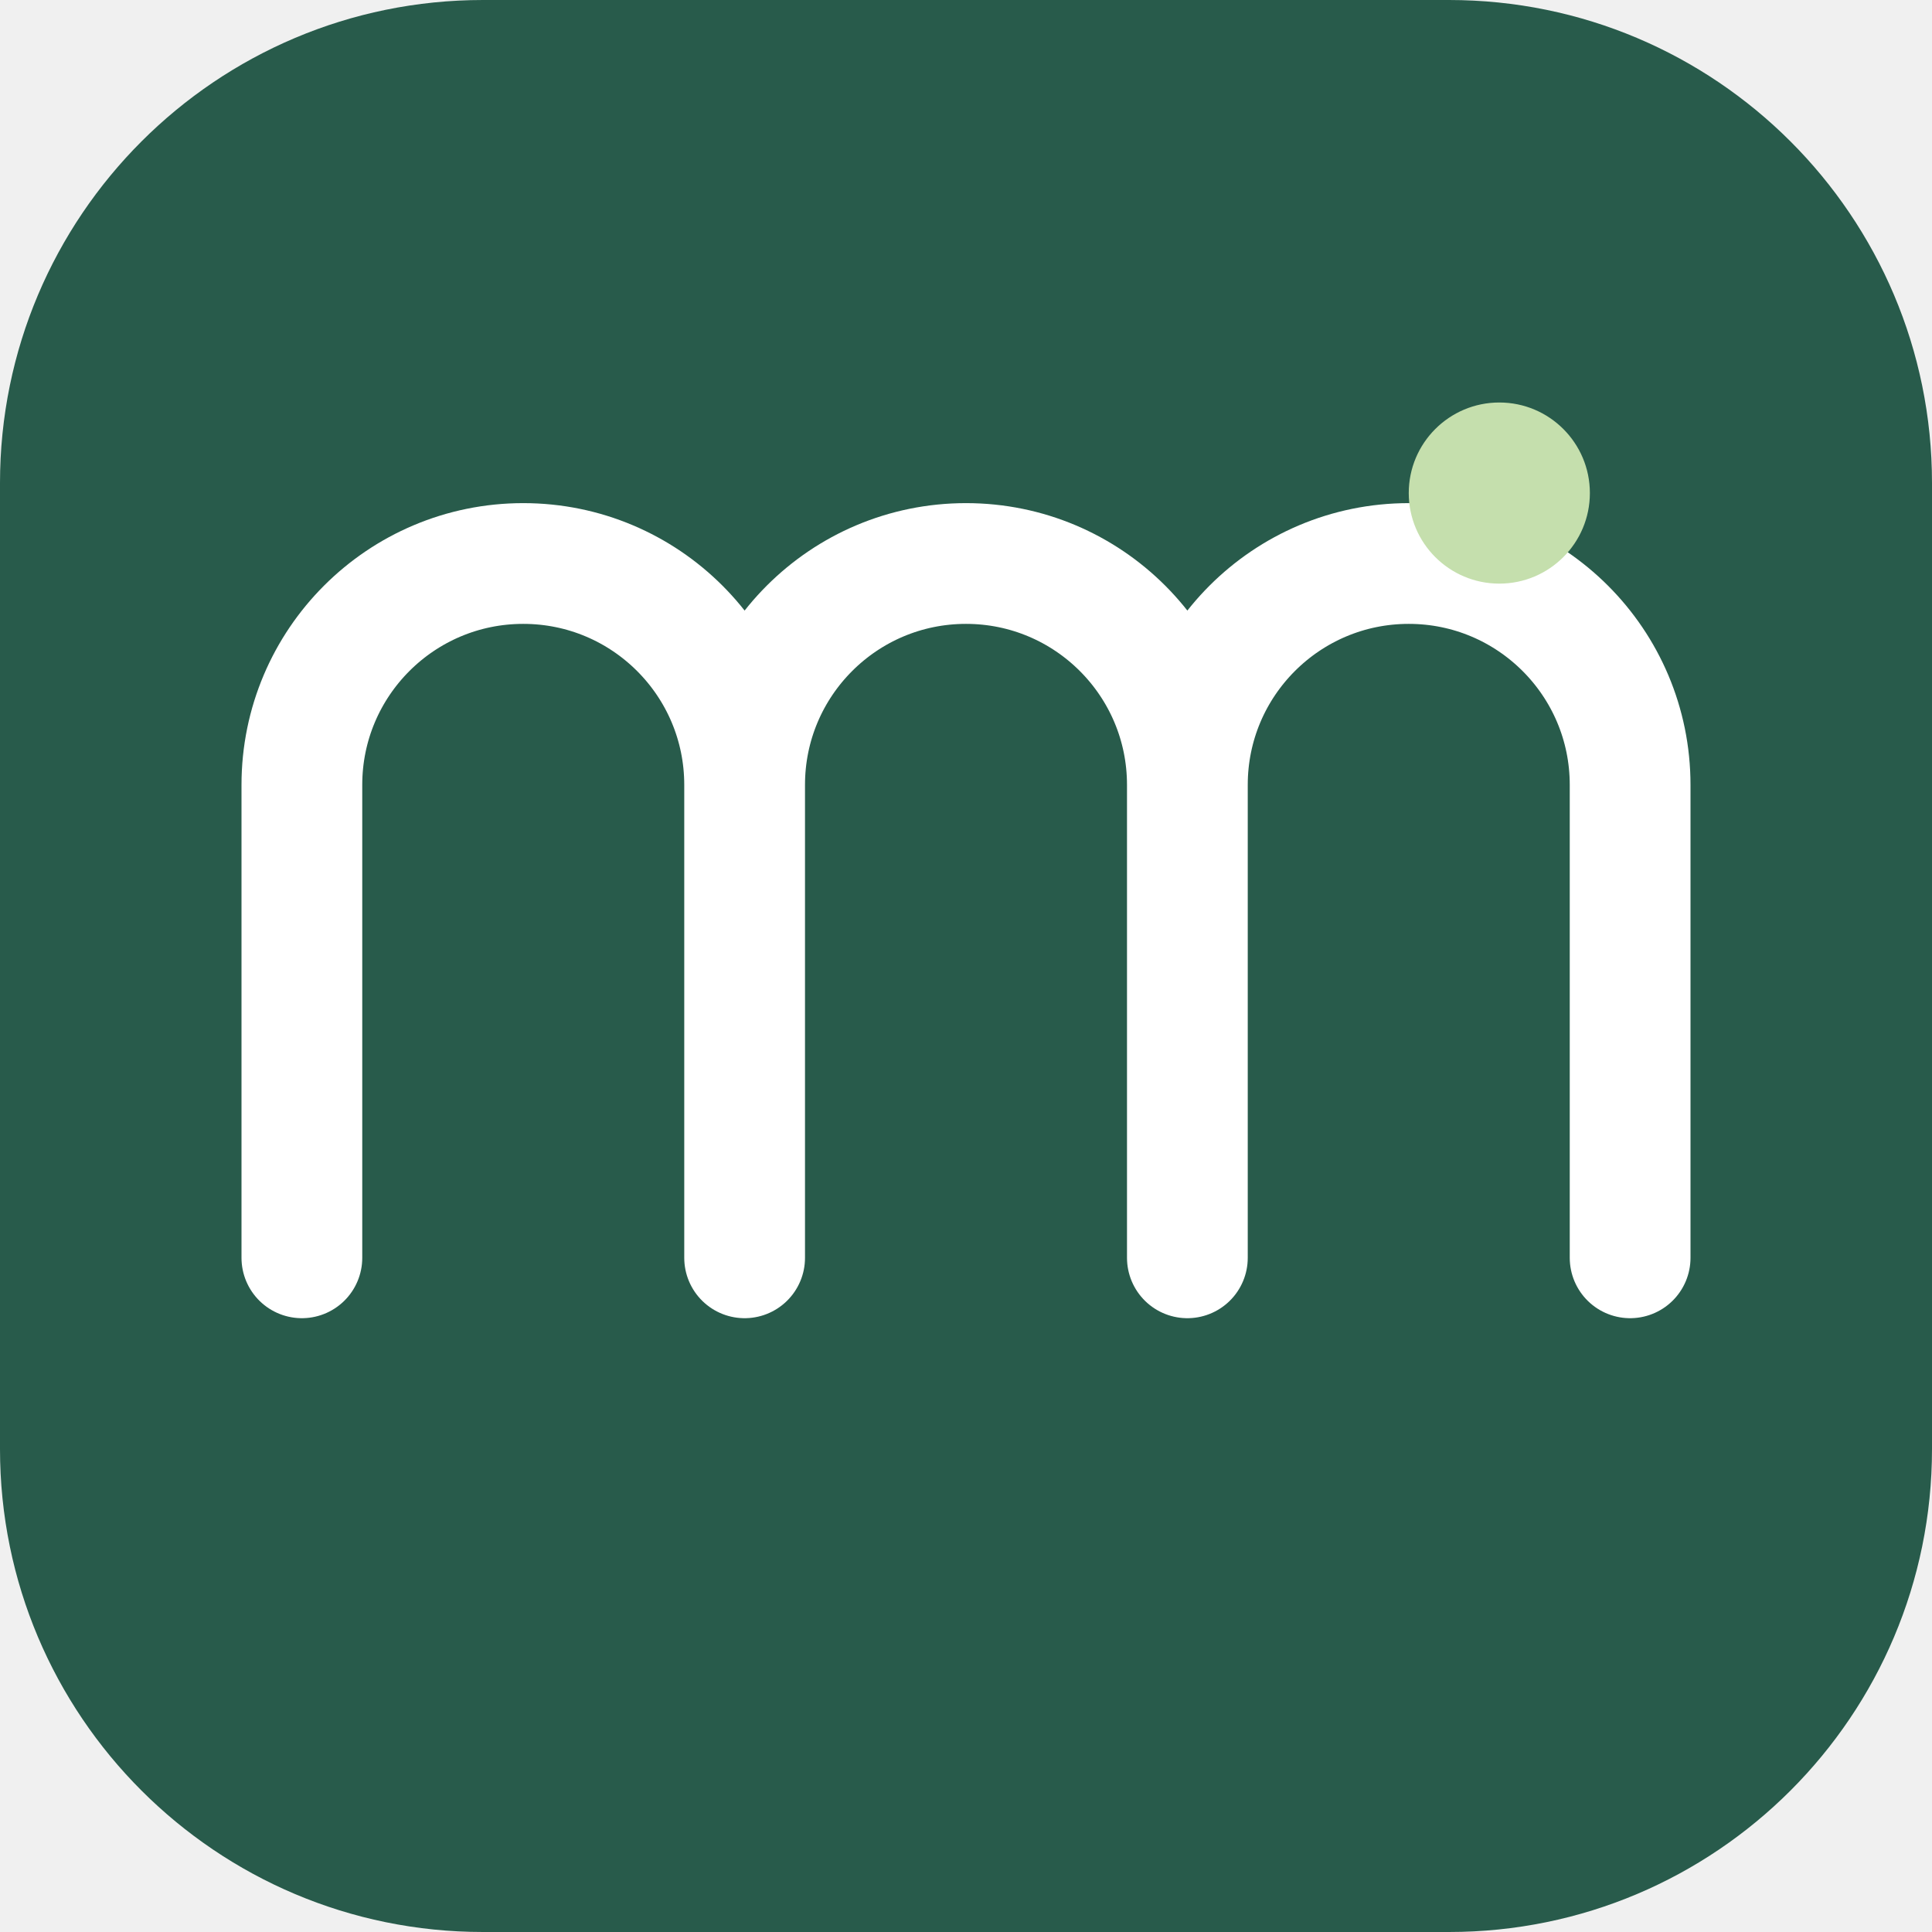
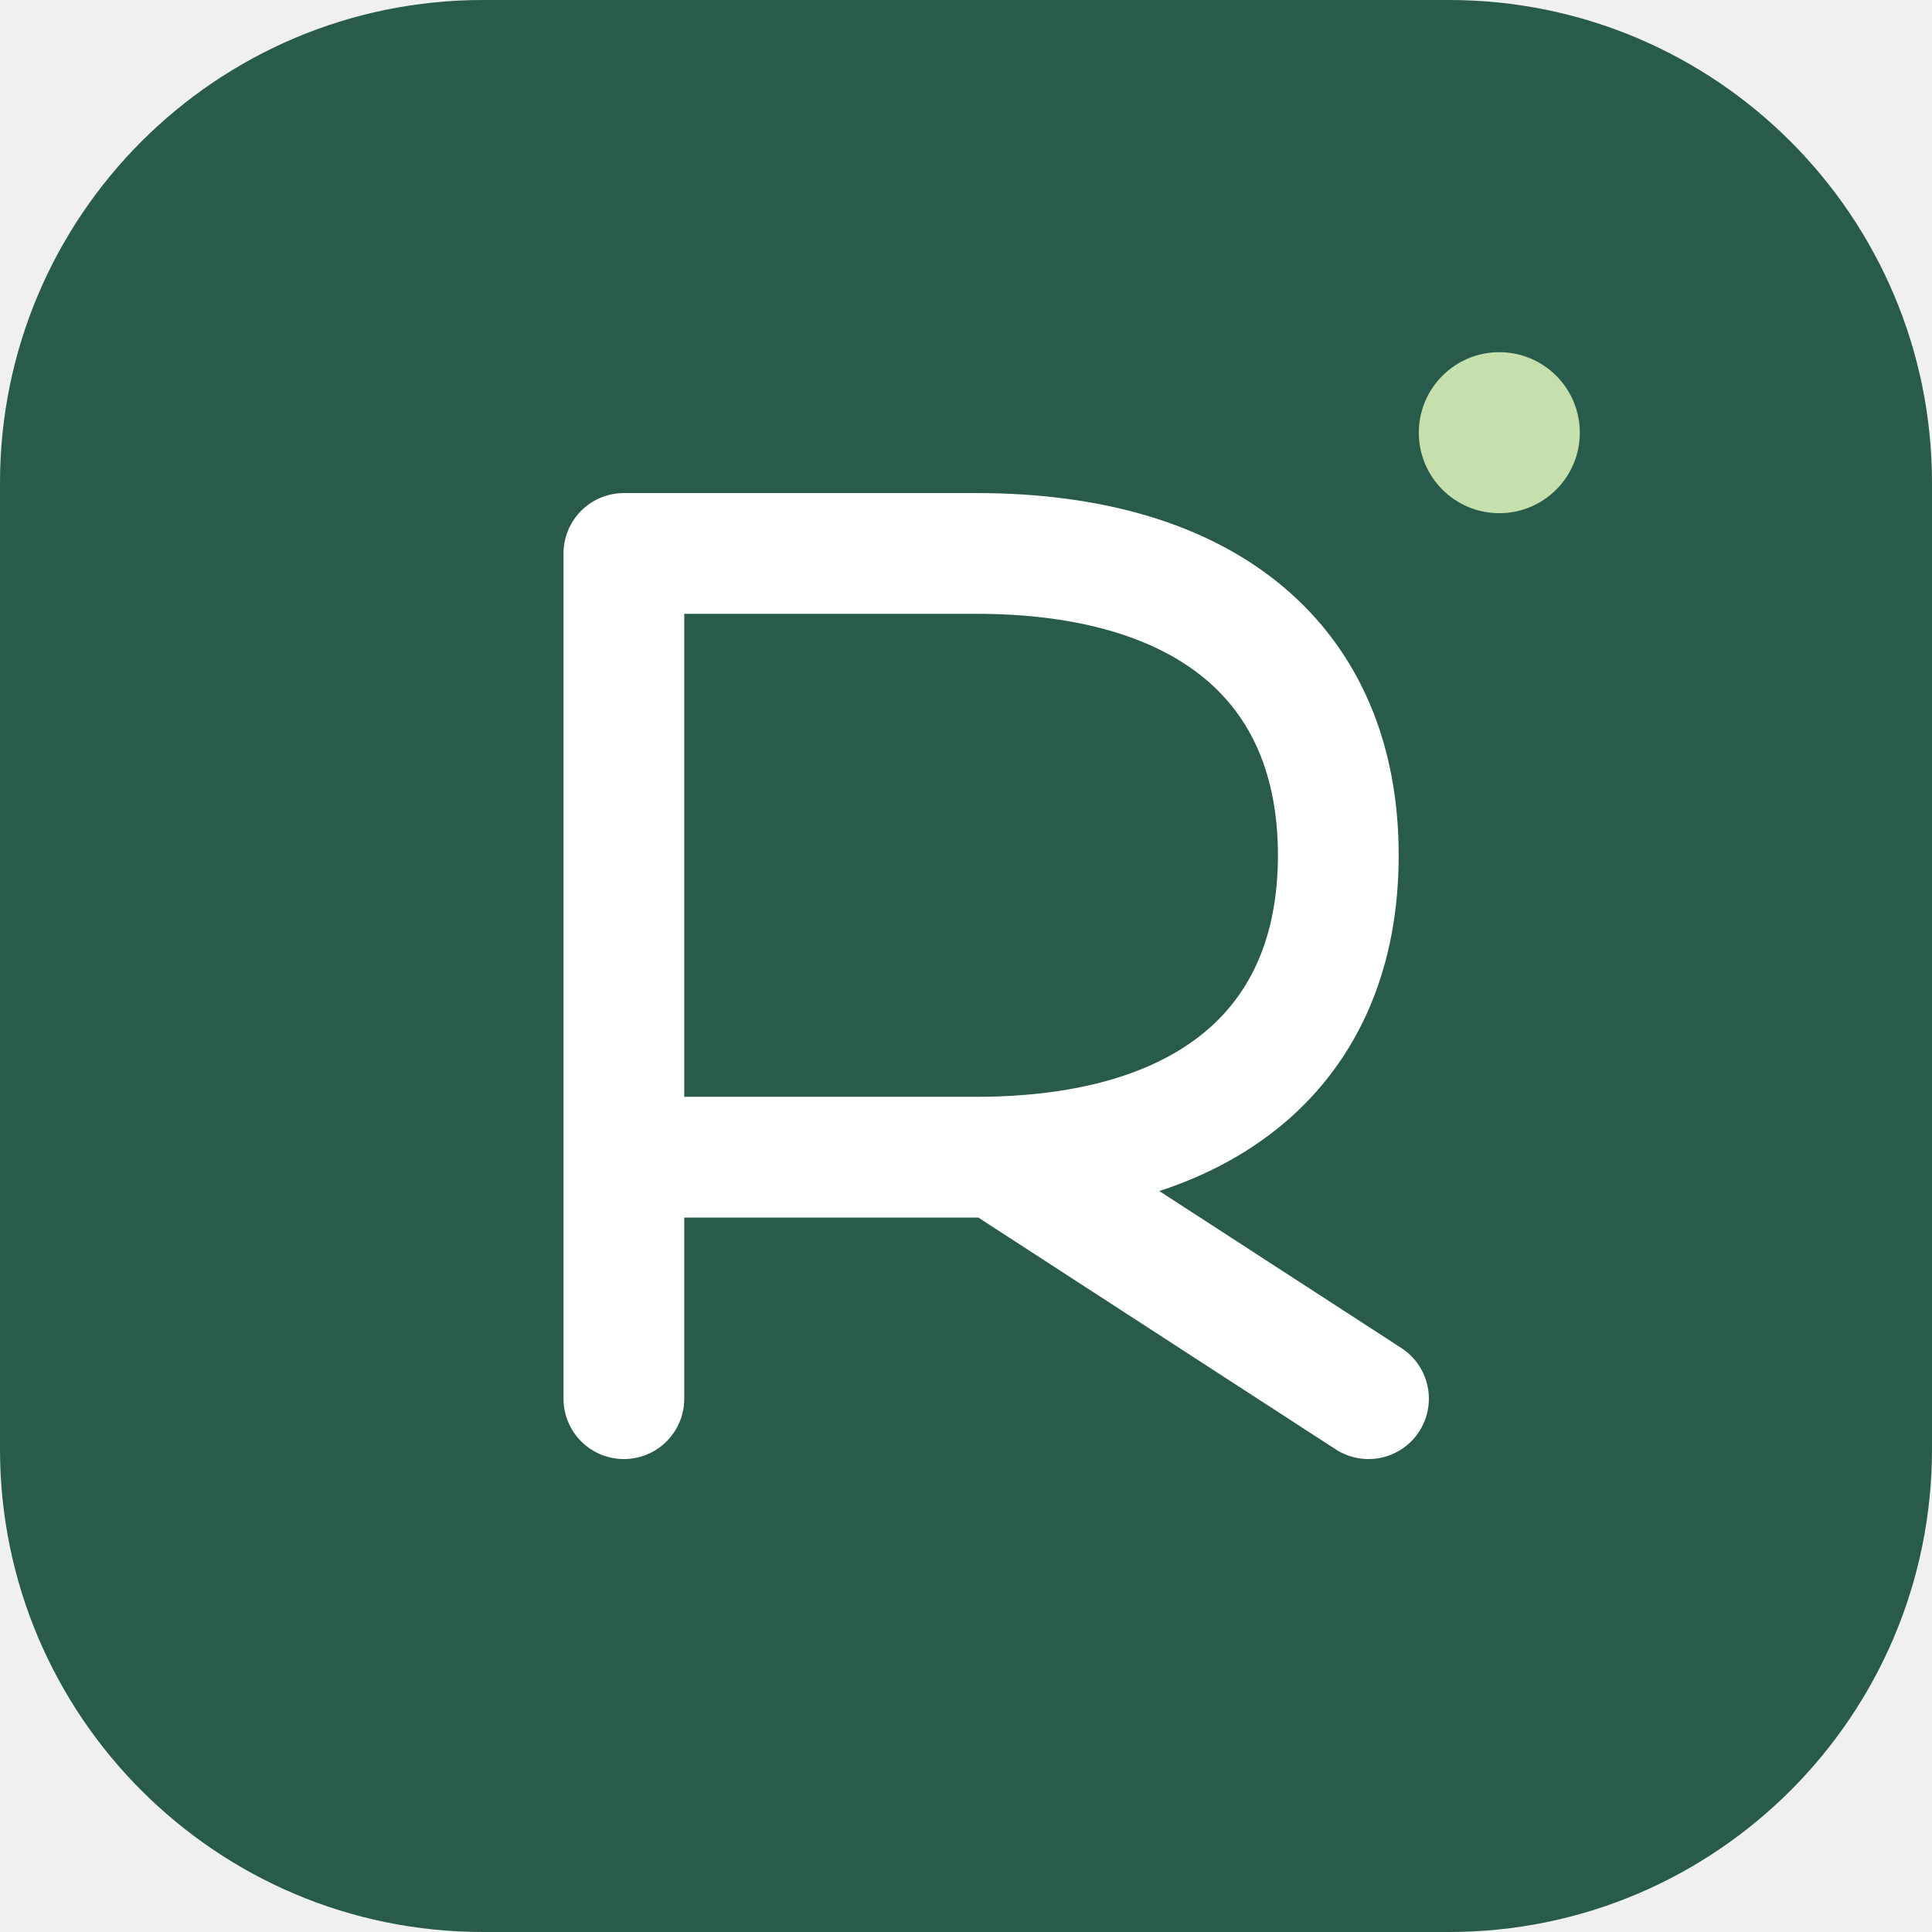
<svg xmlns="http://www.w3.org/2000/svg" viewBox="0 0 192 192">
  <rect width="192" height="192" rx="48" fill="#285b4b" />
-   <path d="M40 125V78a22 22 0 0 1 44 0v47M84 100V78a22 22 0 0 1 44 0v47M128 100V78a22 22 0 0 1 44 0v47" fill="none" stroke="white" stroke-width="12" stroke-linecap="round" transform="translate(-10 0)" />
-   <circle cx="149" cy="49" r="9" fill="#c5dfad" />
+   <path d="M62 139V55h35c23 0 36 11 36 30s-13 30-36 30H62m37 0 37 24" fill="none" stroke="white" stroke-width="12" stroke-linecap="round" stroke-linejoin="round" />
+   <circle cx="149" cy="43" r="8" fill="#c5dfad" />
</svg>
